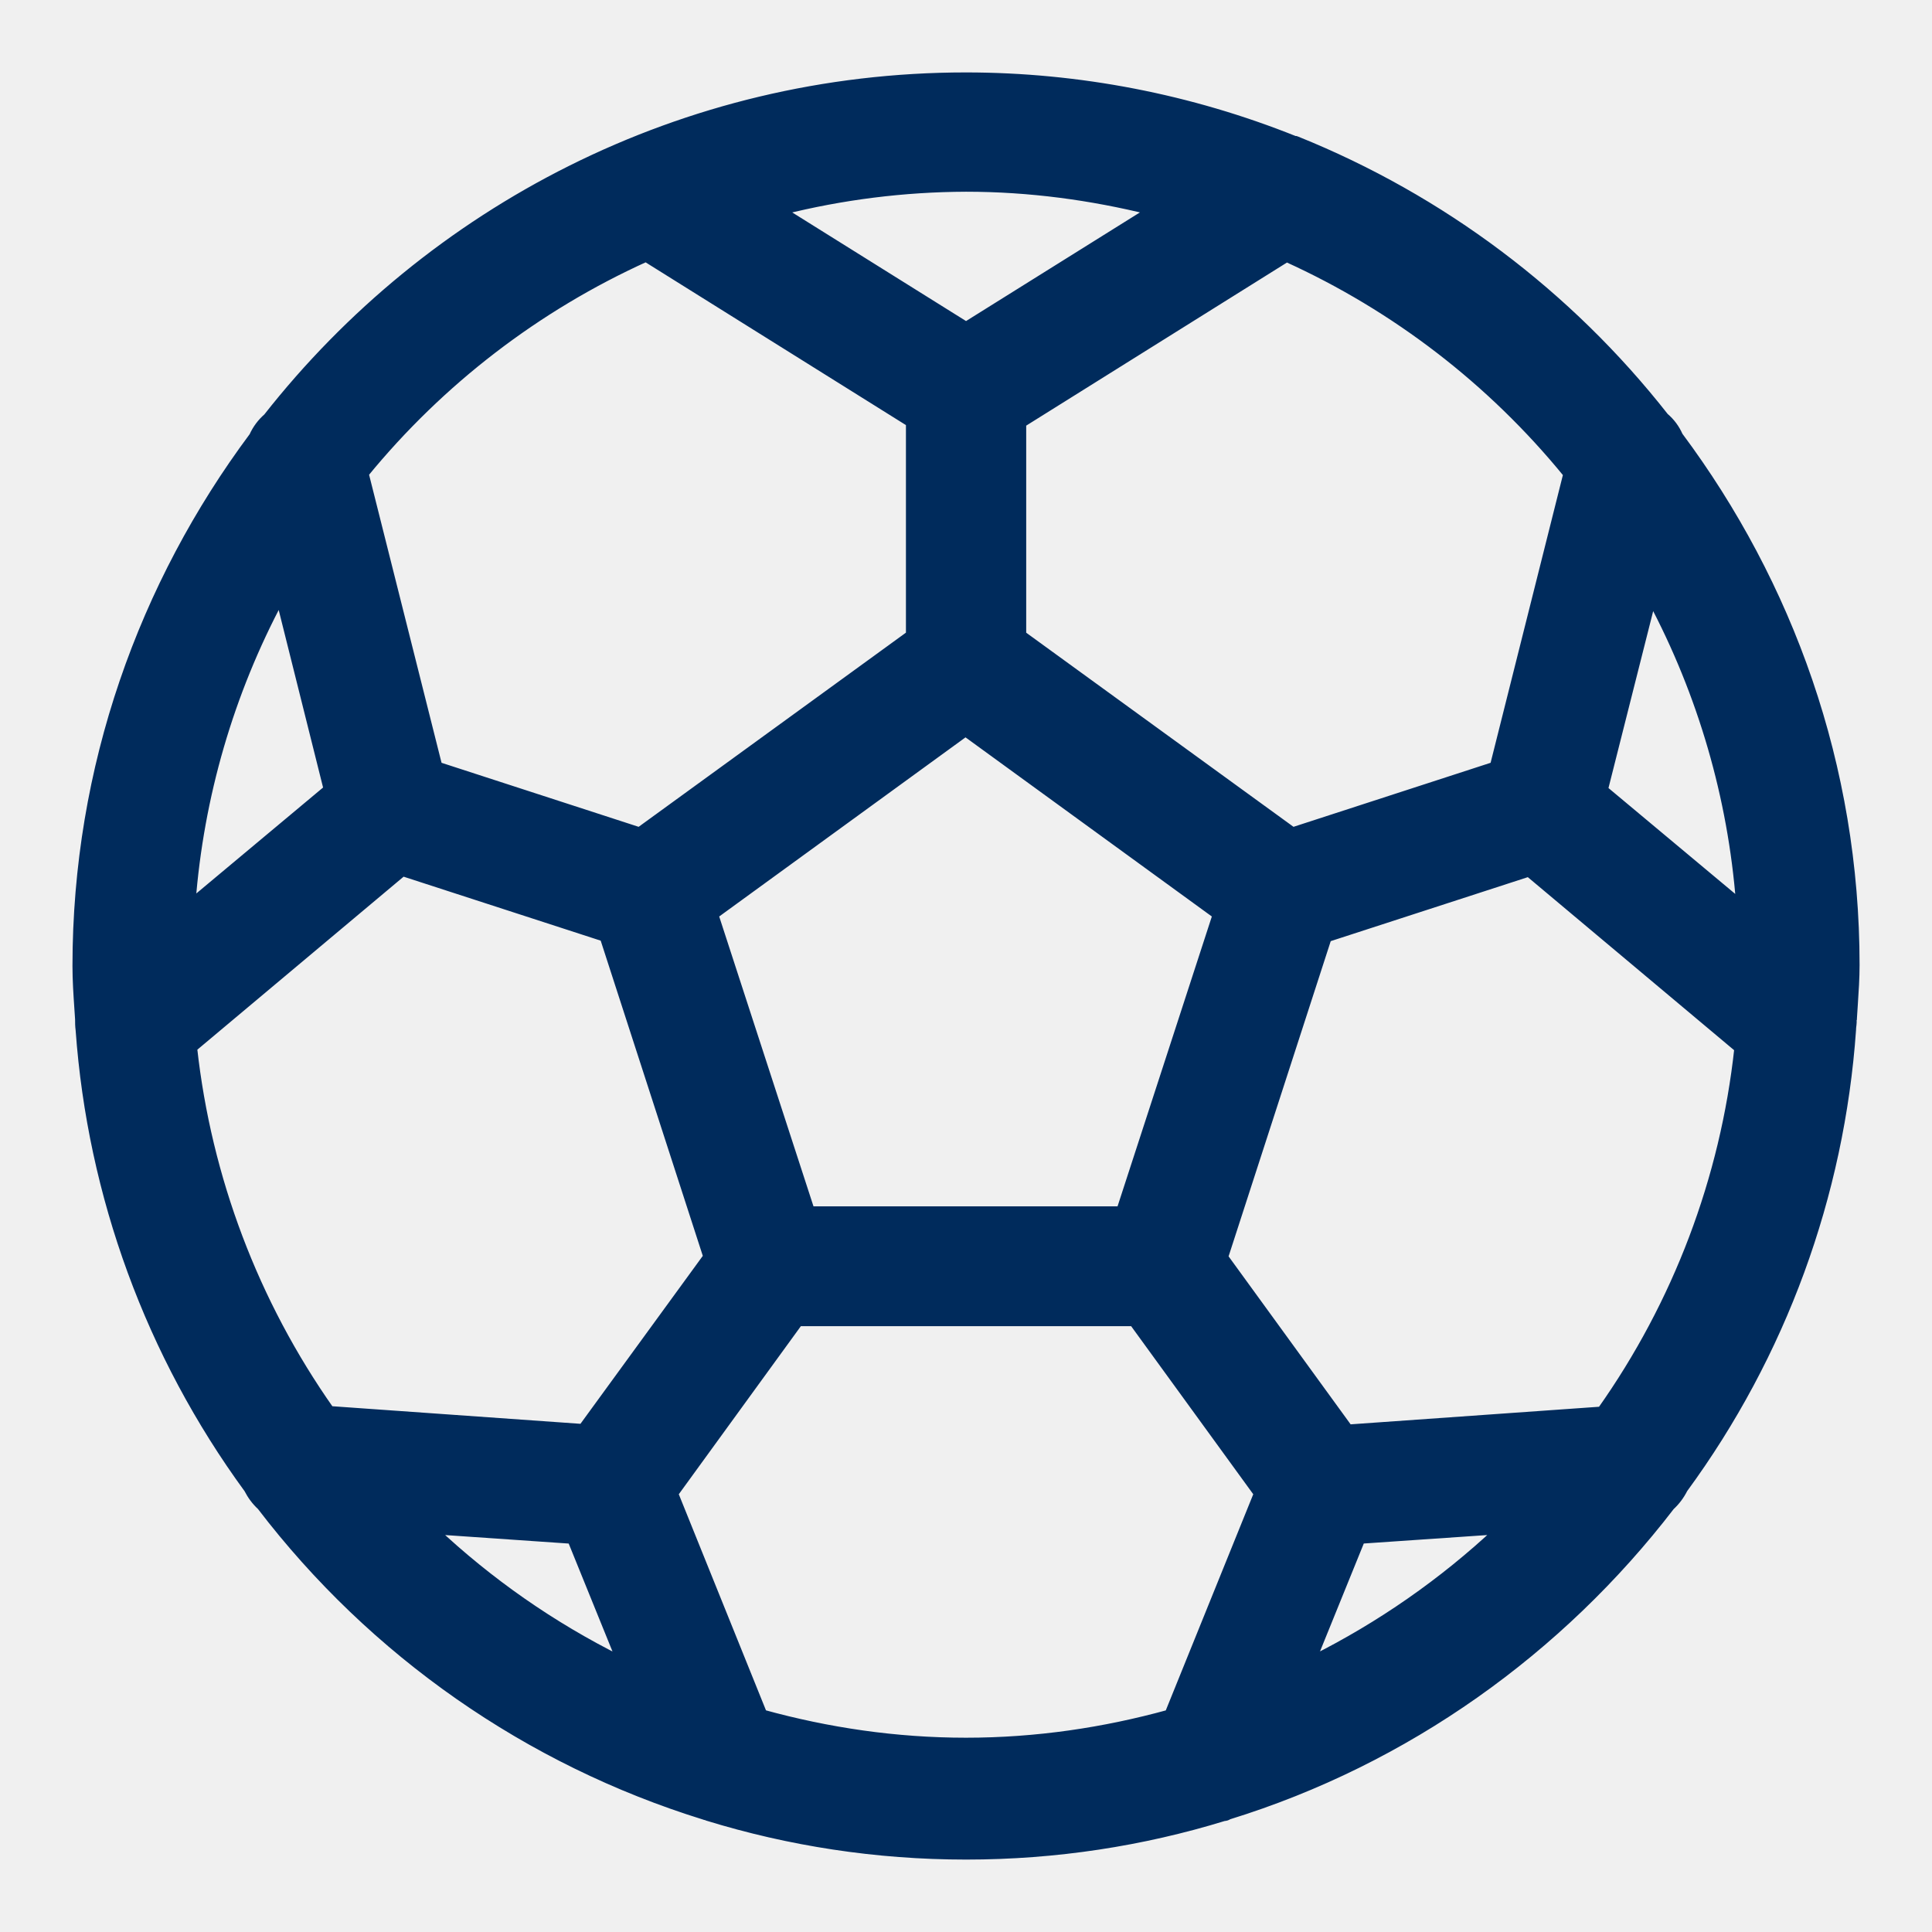
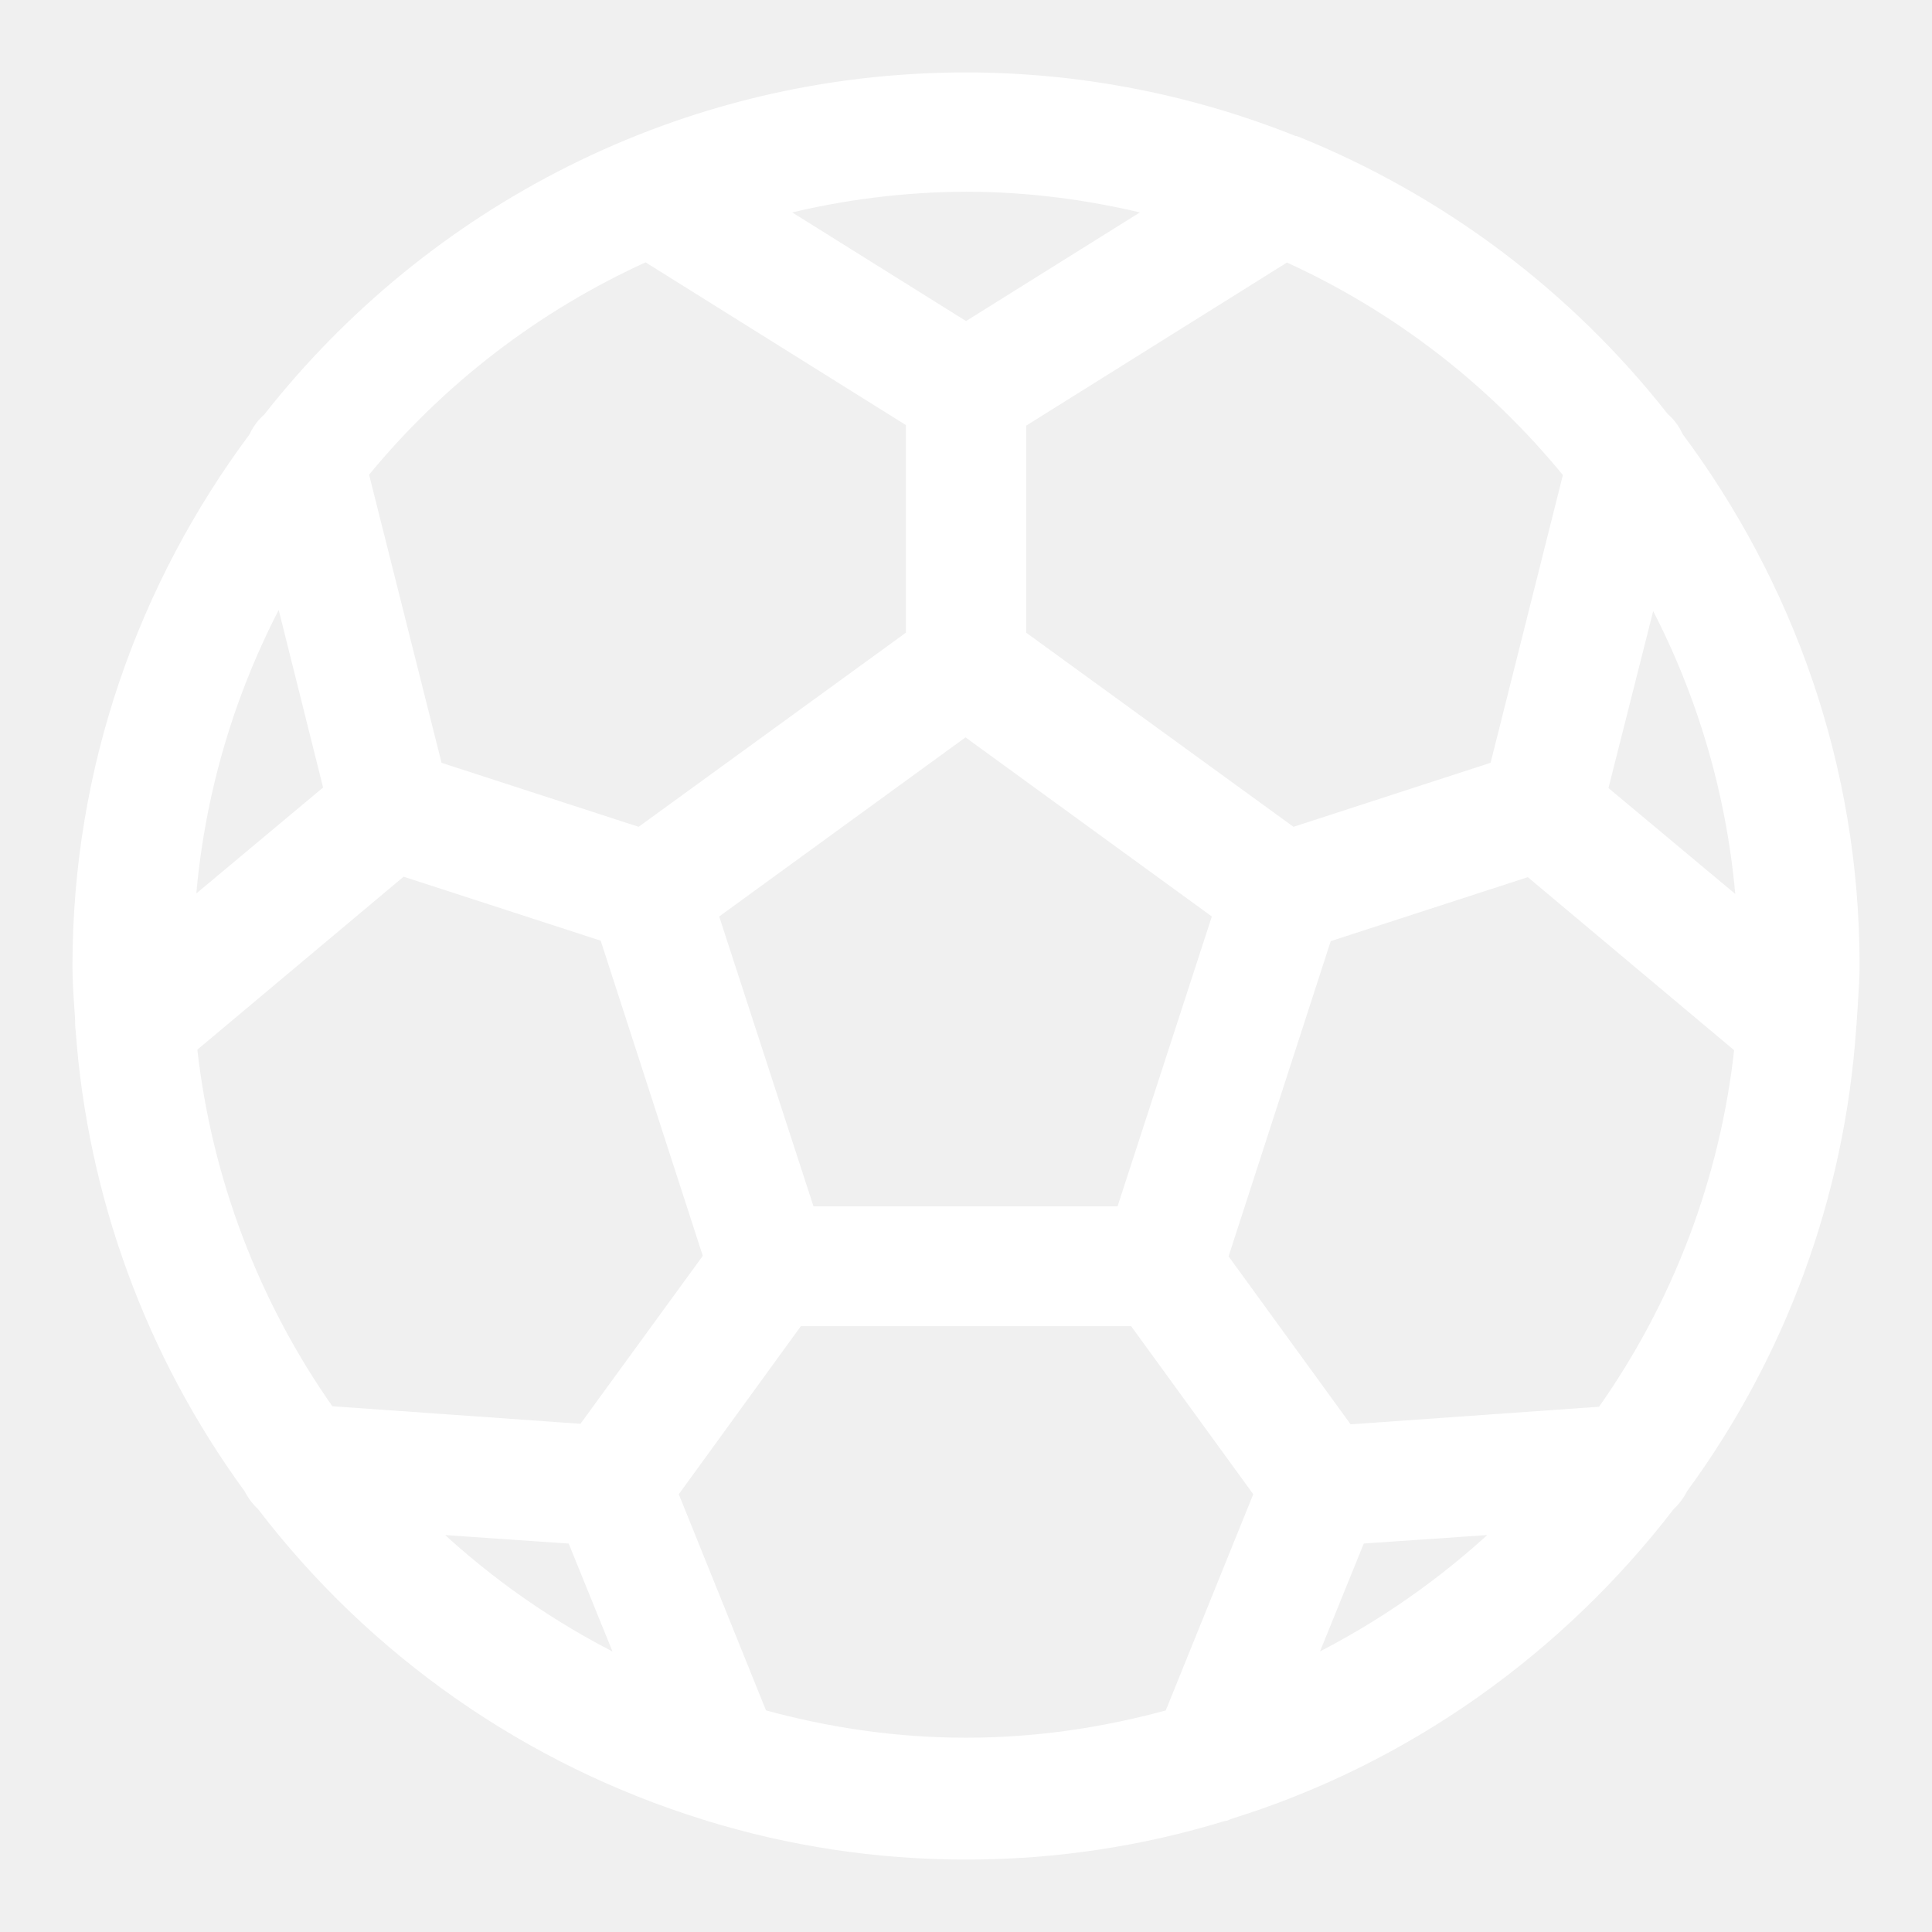
<svg xmlns="http://www.w3.org/2000/svg" width="40" height="40" viewBox="0 0 40 40" fill="none">
-   <path d="m38.358 21.105.004-.011v-.011l.019-.291c.018-.27.036-.543.036-.814 0-4.113-1.374-7.891-3.657-10.955a1.078 1.078 0 0 0-.293-.394 18.45 18.45 0 0 0-7.62-5.723L26.83 2.9h-.021A18.31 18.31 0 0 0 20 1.583c-5.868 0-11.1 2.77-14.467 7.056a1.133 1.133 0 0 0-.292.393C2.959 12.095 1.584 15.885 1.584 20c0 .295.019.579.038.86l.016.242c0 .073 0 .141.011.221a18.335 18.335 0 0 0 3.485 9.505c.067.132.157.256.269.358a18.413 18.413 0 0 0 9.182 6.408l.011.004h.012l.004.001a.284.284 0 0 1 .023.01l.004.002.01.004c1.69.52 3.49.802 5.353.802 1.859 0 3.654-.28 5.34-.798a.16.16 0 0 0 .093-.03c3.686-1.139 6.864-3.42 9.155-6.402.112-.103.202-.225.27-.36a18.238 18.238 0 0 0 3.484-9.506v-.006c0-.026.003-.048.006-.076l.003-.023a.532.532 0 0 0 .003-.107l.002-.004Zm-11.19 13.261 1.01-2.489 2.845-.195a16.262 16.262 0 0 1-3.854 2.684Zm8.823-12.659a15.973 15.973 0 0 1-2.839 7.499l-5.229.37-2.579-3.55 2.141-6.607 4.165-1.352 4.34 3.64Zm-23.15 12.66a16.112 16.112 0 0 1-3.855-2.685l2.846.196 1.01 2.489Zm1.803-8.352-2.586 3.55-5.223-.37a16.09 16.09 0 0 1-2.837-7.498l4.34-3.64 4.165 1.352 2.14 6.606Zm8.554-.955h-6.416l-1.99-6.117 5.198-3.78 5.198 3.78-1.99 6.117Zm3.441-19.719a16.053 16.053 0 0 1 5.81 4.474l-1.518 6.043-4.165 1.353-5.603-4.069V8.766l5.476-3.425ZM7.551 9.807a16.11 16.11 0 0 1 5.822-4.47l5.467 3.418v4.386l-5.603 4.07-4.165-1.353L7.55 9.807ZM20 36.061c-1.456 0-2.861-.21-4.203-.58l-1.838-4.556 2.579-3.551h6.924l2.58 3.551-1.844 4.557c-1.34.369-2.743.579-4.198.579ZM6.783 16.335 3.965 18.69a15.936 15.936 0 0 1 1.833-6.293l.985 3.94ZM36.026 18.7l-2.818-2.354.992-3.926a15.977 15.977 0 0 1 1.826 6.28ZM20 6.745 16.19 4.364a15.864 15.864 0 0 1 3.812-.478c1.315 0 2.592.175 3.812.477l-3.812 2.382Z" fill="#002B5C" stroke="#002B5C" stroke-width=".167" />
+   <path d="m38.358 21.105.004-.011v-.011l.019-.291c.018-.27.036-.543.036-.814 0-4.113-1.374-7.891-3.657-10.955a1.078 1.078 0 0 0-.293-.394 18.45 18.45 0 0 0-7.62-5.723L26.83 2.9h-.021A18.31 18.31 0 0 0 20 1.583c-5.868 0-11.1 2.77-14.467 7.056a1.133 1.133 0 0 0-.292.393C2.959 12.095 1.584 15.885 1.584 20c0 .295.019.579.038.86l.016.242c0 .073 0 .141.011.221a18.335 18.335 0 0 0 3.485 9.505c.067.132.157.256.269.358a18.413 18.413 0 0 0 9.182 6.408l.011.004h.012l.004.001a.284.284 0 0 1 .023.01l.004.002.01.004c1.69.52 3.49.802 5.353.802 1.859 0 3.654-.28 5.34-.798a.16.16 0 0 0 .093-.03c3.686-1.139 6.864-3.42 9.155-6.402.112-.103.202-.225.27-.36a18.238 18.238 0 0 0 3.484-9.506v-.006c0-.026.003-.048.006-.076l.003-.023a.532.532 0 0 0 .003-.107l.002-.004Zm-11.19 13.261 1.01-2.489 2.845-.195a16.262 16.262 0 0 1-3.854 2.684Zm8.823-12.659a15.973 15.973 0 0 1-2.839 7.499l-5.229.37-2.579-3.55 2.141-6.607 4.165-1.352 4.34 3.64Zm-23.15 12.66a16.112 16.112 0 0 1-3.855-2.685l2.846.196 1.01 2.489Zm1.803-8.352-2.586 3.55-5.223-.37a16.09 16.09 0 0 1-2.837-7.498l4.34-3.64 4.165 1.352 2.14 6.606Zm8.554-.955h-6.416l-1.99-6.117 5.198-3.78 5.198 3.78-1.99 6.117Zm3.441-19.719a16.053 16.053 0 0 1 5.81 4.474l-1.518 6.043-4.165 1.353-5.603-4.069V8.766l5.476-3.425ZM7.551 9.807a16.11 16.11 0 0 1 5.822-4.47l5.467 3.418v4.386l-5.603 4.07-4.165-1.353L7.55 9.807ZM20 36.061c-1.456 0-2.861-.21-4.203-.58l-1.838-4.556 2.579-3.551h6.924l2.58 3.551-1.844 4.557c-1.34.369-2.743.579-4.198.579ZM6.783 16.335 3.965 18.69a15.936 15.936 0 0 1 1.833-6.293l.985 3.94ZM36.026 18.7l-2.818-2.354.992-3.926a15.977 15.977 0 0 1 1.826 6.28ZM20 6.745 16.19 4.364a15.864 15.864 0 0 1 3.812-.478c1.315 0 2.592.175 3.812.477l-3.812 2.382Z" fill="#FFFFFF" stroke="#FFFFFF" stroke-width=".167" />
</svg>
